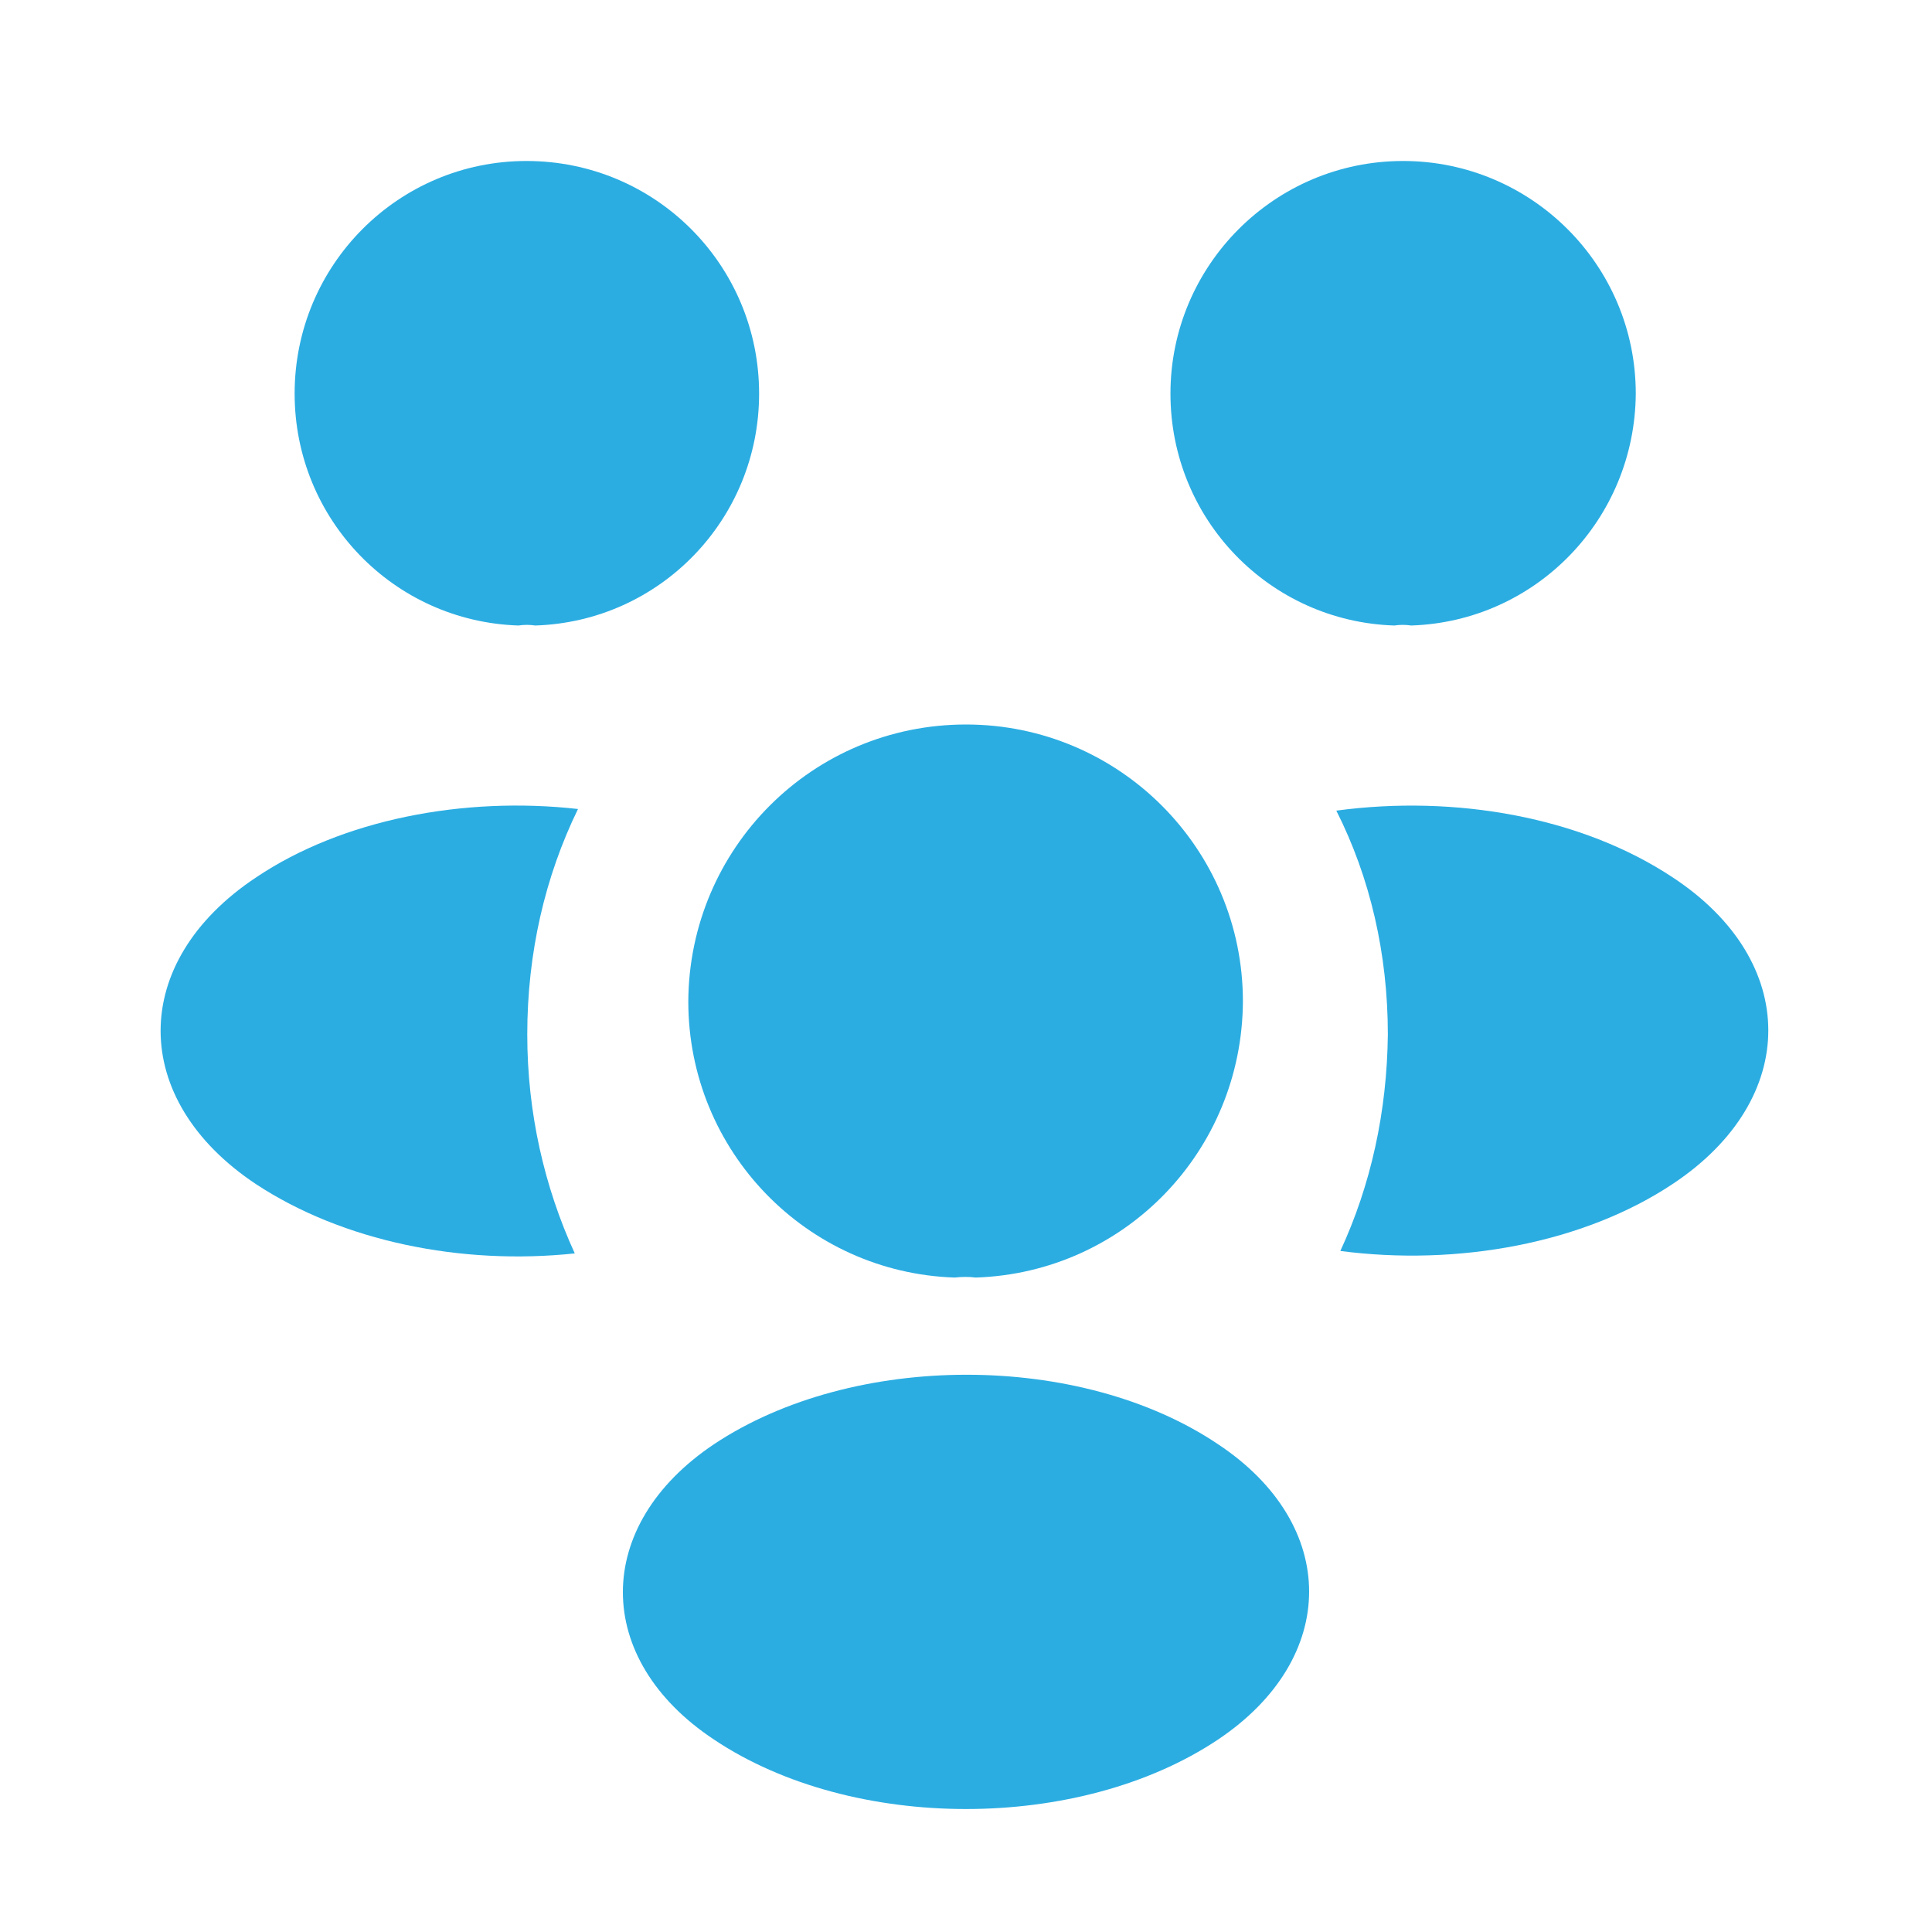
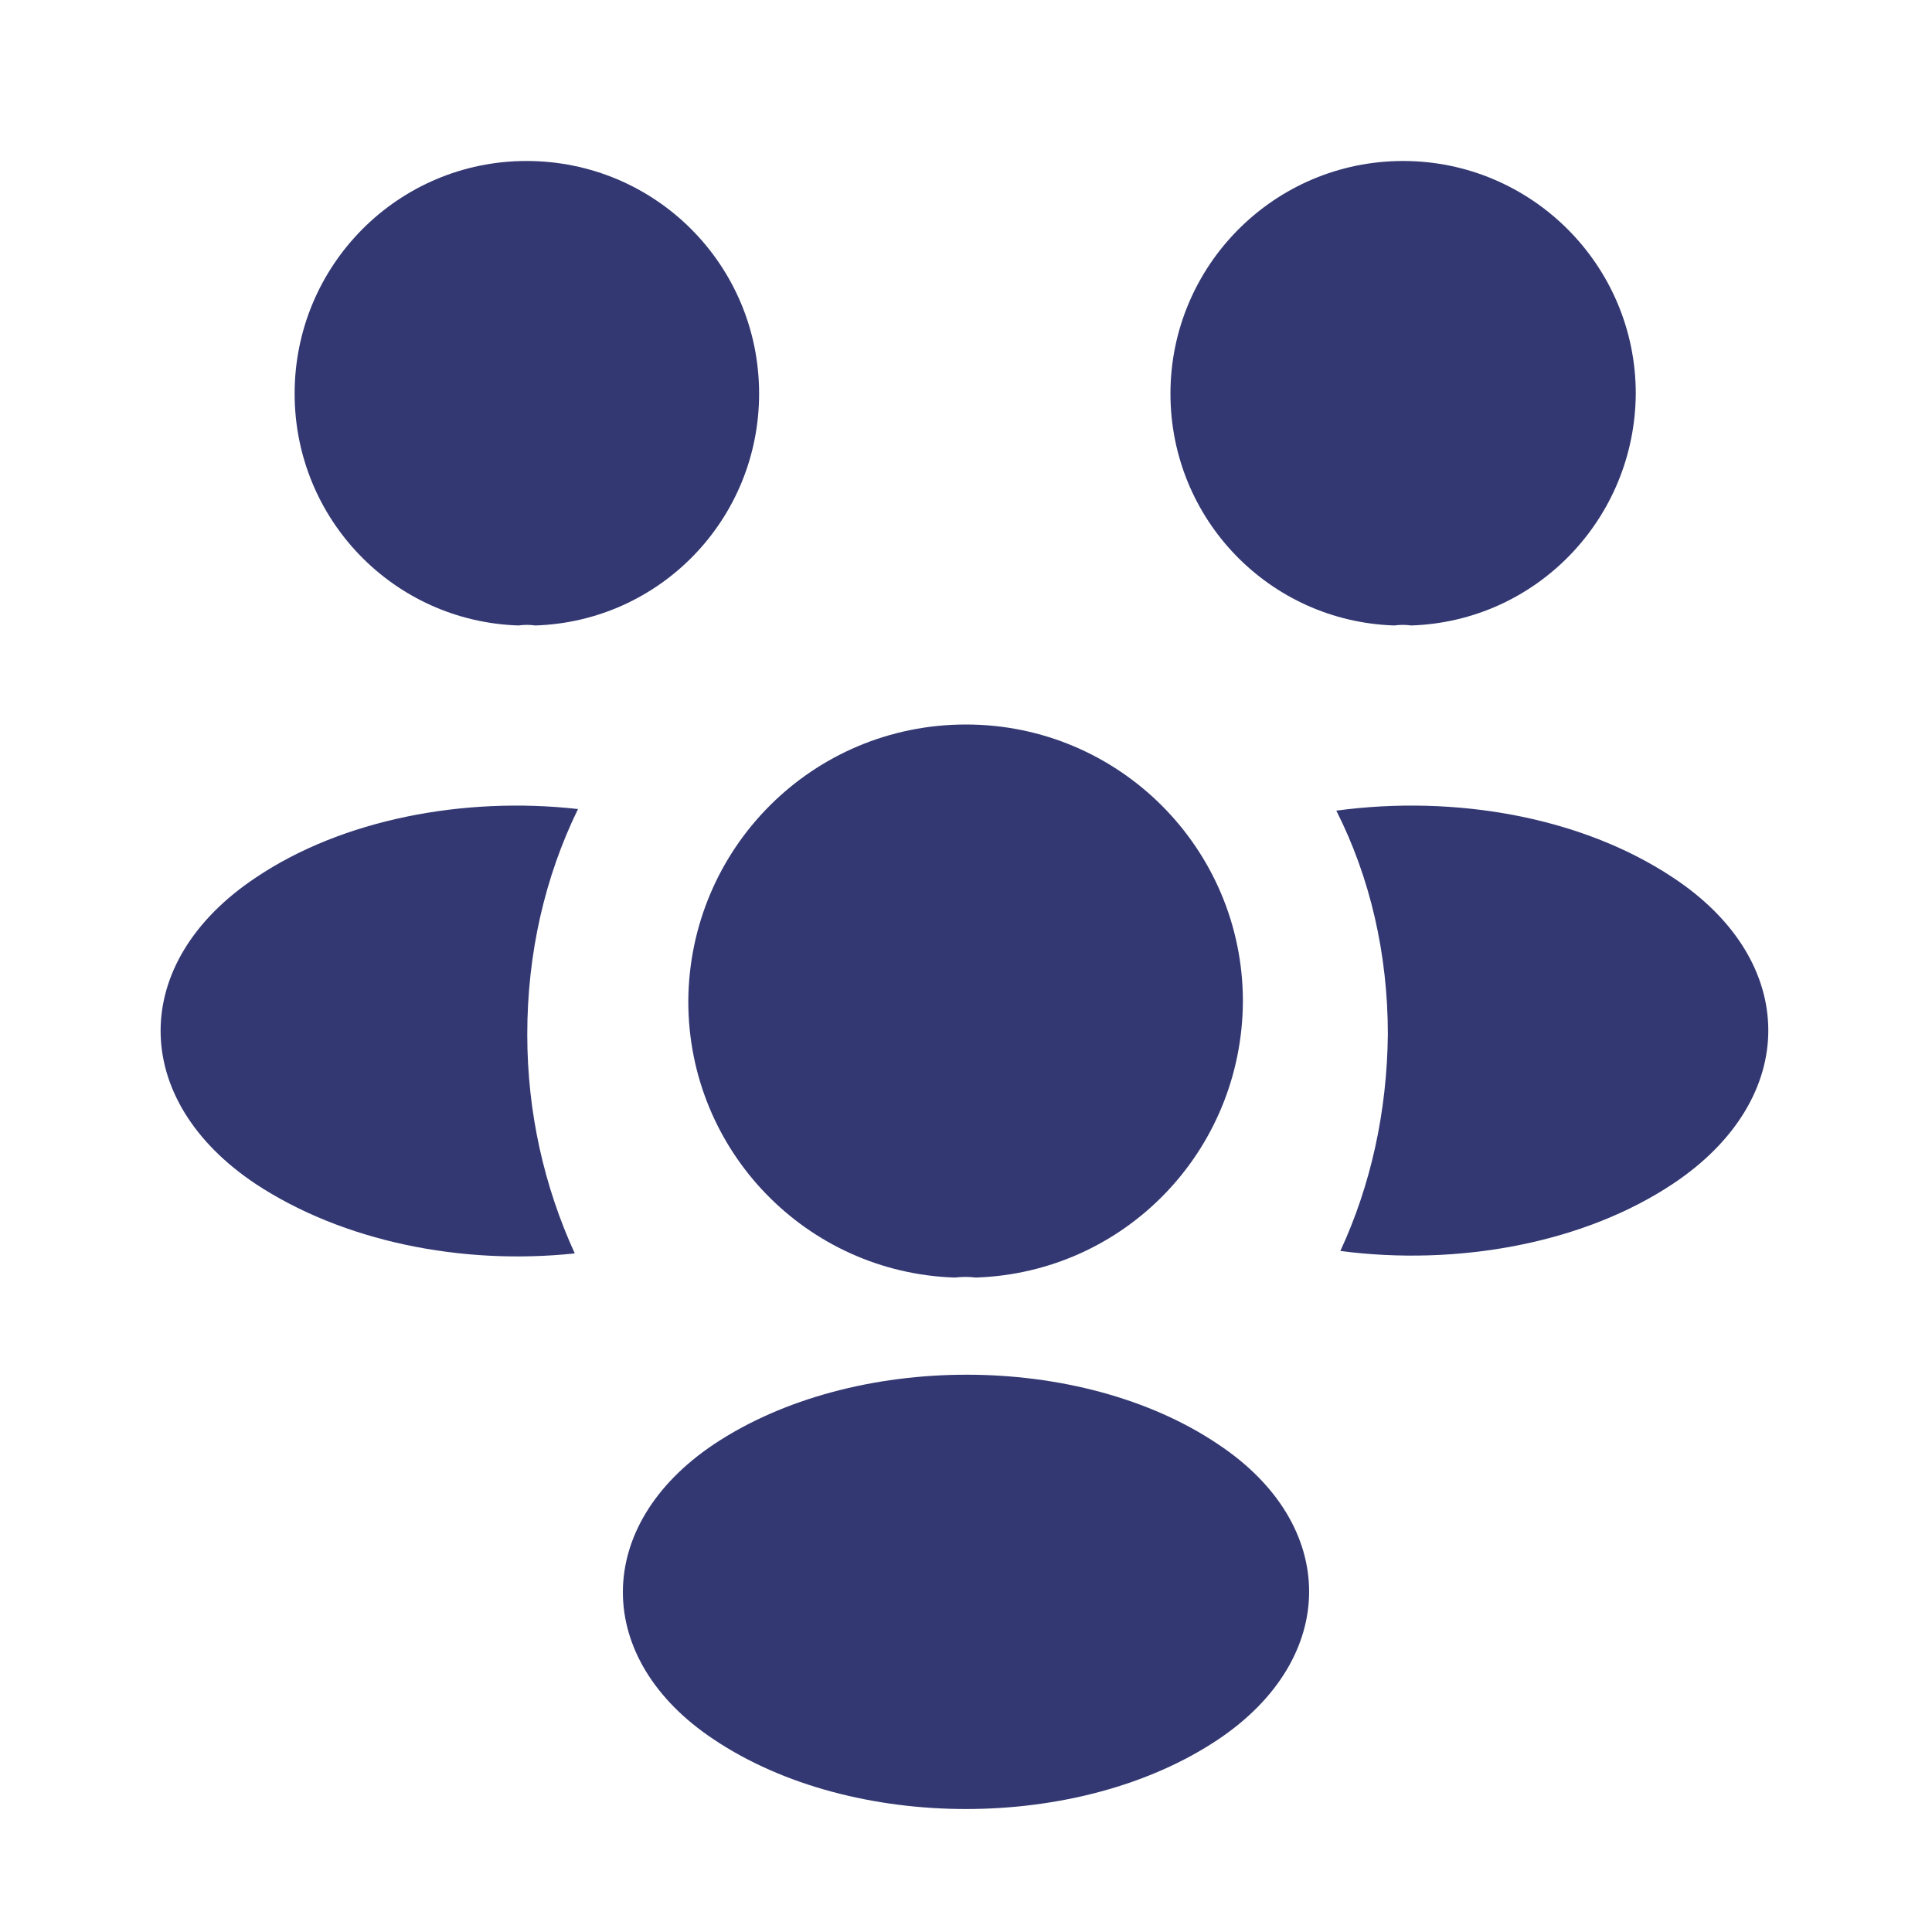
<svg xmlns="http://www.w3.org/2000/svg" width="46" height="46" viewBox="0 0 46 46" fill="none">
-   <path d="M33.599 14.893C33.465 14.873 33.331 14.873 33.197 14.893C30.226 14.797 27.868 12.363 27.868 9.372C27.868 6.325 30.341 3.833 33.407 3.833C36.455 3.833 38.947 6.306 38.947 9.372C38.927 12.363 36.57 14.797 33.599 14.893Z" fill="#2BADE2" />
-   <path d="M39.848 28.175C37.701 29.613 34.692 30.149 31.913 29.785C32.641 28.213 33.024 26.469 33.044 24.629C33.044 22.712 32.622 20.892 31.817 19.301C34.654 18.918 37.663 19.454 39.829 20.892C42.857 22.885 42.857 26.163 39.848 28.175Z" fill="#2BADE2" />
-   <path d="M12.344 14.893C12.478 14.873 12.612 14.873 12.746 14.893C15.717 14.797 18.074 12.363 18.074 9.372C18.074 6.306 15.602 3.833 12.535 3.833C9.488 3.833 7.015 6.306 7.015 9.372C7.015 12.363 9.373 14.797 12.344 14.893Z" fill="#2BADE2" />
-   <path d="M12.554 24.629C12.554 26.488 12.957 28.252 13.685 29.843C10.982 30.13 8.165 29.555 6.095 28.194C3.067 26.182 3.067 22.904 6.095 20.892C8.146 19.512 11.04 18.956 13.762 19.262C12.976 20.872 12.554 22.693 12.554 24.629Z" fill="#2BADE2" />
-   <path d="M23.23 30.418C23.077 30.398 22.904 30.398 22.732 30.418C19.205 30.302 16.388 27.408 16.388 23.843C16.407 20.202 19.339 17.25 23 17.25C26.642 17.25 29.593 20.202 29.593 23.843C29.574 27.408 26.776 30.302 23.23 30.418Z" fill="#2BADE2" />
-   <path d="M17.001 34.385C14.107 36.321 14.107 39.502 17.001 41.419C20.297 43.623 25.702 43.623 28.999 41.419C31.893 39.483 31.893 36.302 28.999 34.385C25.721 32.181 20.317 32.181 17.001 34.385Z" fill="#2BADE2" />
+   <path d="M33.599 14.892C33.465 14.873 33.331 14.873 33.197 14.892C30.226 14.796 27.868 12.362 27.868 9.372C27.868 6.325 30.341 3.833 33.407 3.833C36.455 3.833 38.947 6.306 38.947 9.372C38.927 12.362 36.57 14.796 33.599 14.892Z" fill="#333872" />
+   <path d="M39.848 28.175C37.701 29.612 34.692 30.149 31.913 29.785C32.641 28.213 33.024 26.469 33.044 24.629C33.044 22.712 32.622 20.892 31.817 19.301C34.654 18.917 37.663 19.454 39.829 20.892C42.857 22.885 42.857 26.162 39.848 28.175Z" fill="#333872" />
+   <path d="M12.344 14.892C12.478 14.873 12.612 14.873 12.746 14.892C15.717 14.796 18.074 12.362 18.074 9.372C18.074 6.306 15.602 3.833 12.535 3.833C9.488 3.833 7.015 6.306 7.015 9.372C7.015 12.362 9.373 14.796 12.344 14.892Z" fill="#333872" />
+   <path d="M12.554 24.629C12.554 26.488 12.957 28.252 13.685 29.843C10.982 30.13 8.165 29.555 6.095 28.194C3.067 26.182 3.067 22.904 6.095 20.892C8.146 19.512 11.04 18.956 13.762 19.263C12.976 20.873 12.554 22.694 12.554 24.629Z" fill="#333872" />
+   <path d="M23.23 30.418C23.077 30.398 22.904 30.398 22.732 30.418C19.205 30.302 16.388 27.408 16.388 23.843C16.407 20.202 19.339 17.25 23 17.25C26.642 17.25 29.593 20.202 29.593 23.843C29.574 27.408 26.776 30.302 23.23 30.418Z" fill="#333872" />
+   <path d="M17.001 34.385C14.107 36.32 14.107 39.502 17.001 41.419C20.297 43.623 25.702 43.623 28.999 41.419C31.893 39.483 31.893 36.301 28.999 34.385C25.721 32.18 20.317 32.18 17.001 34.385Z" fill="#333872" />
</svg>
